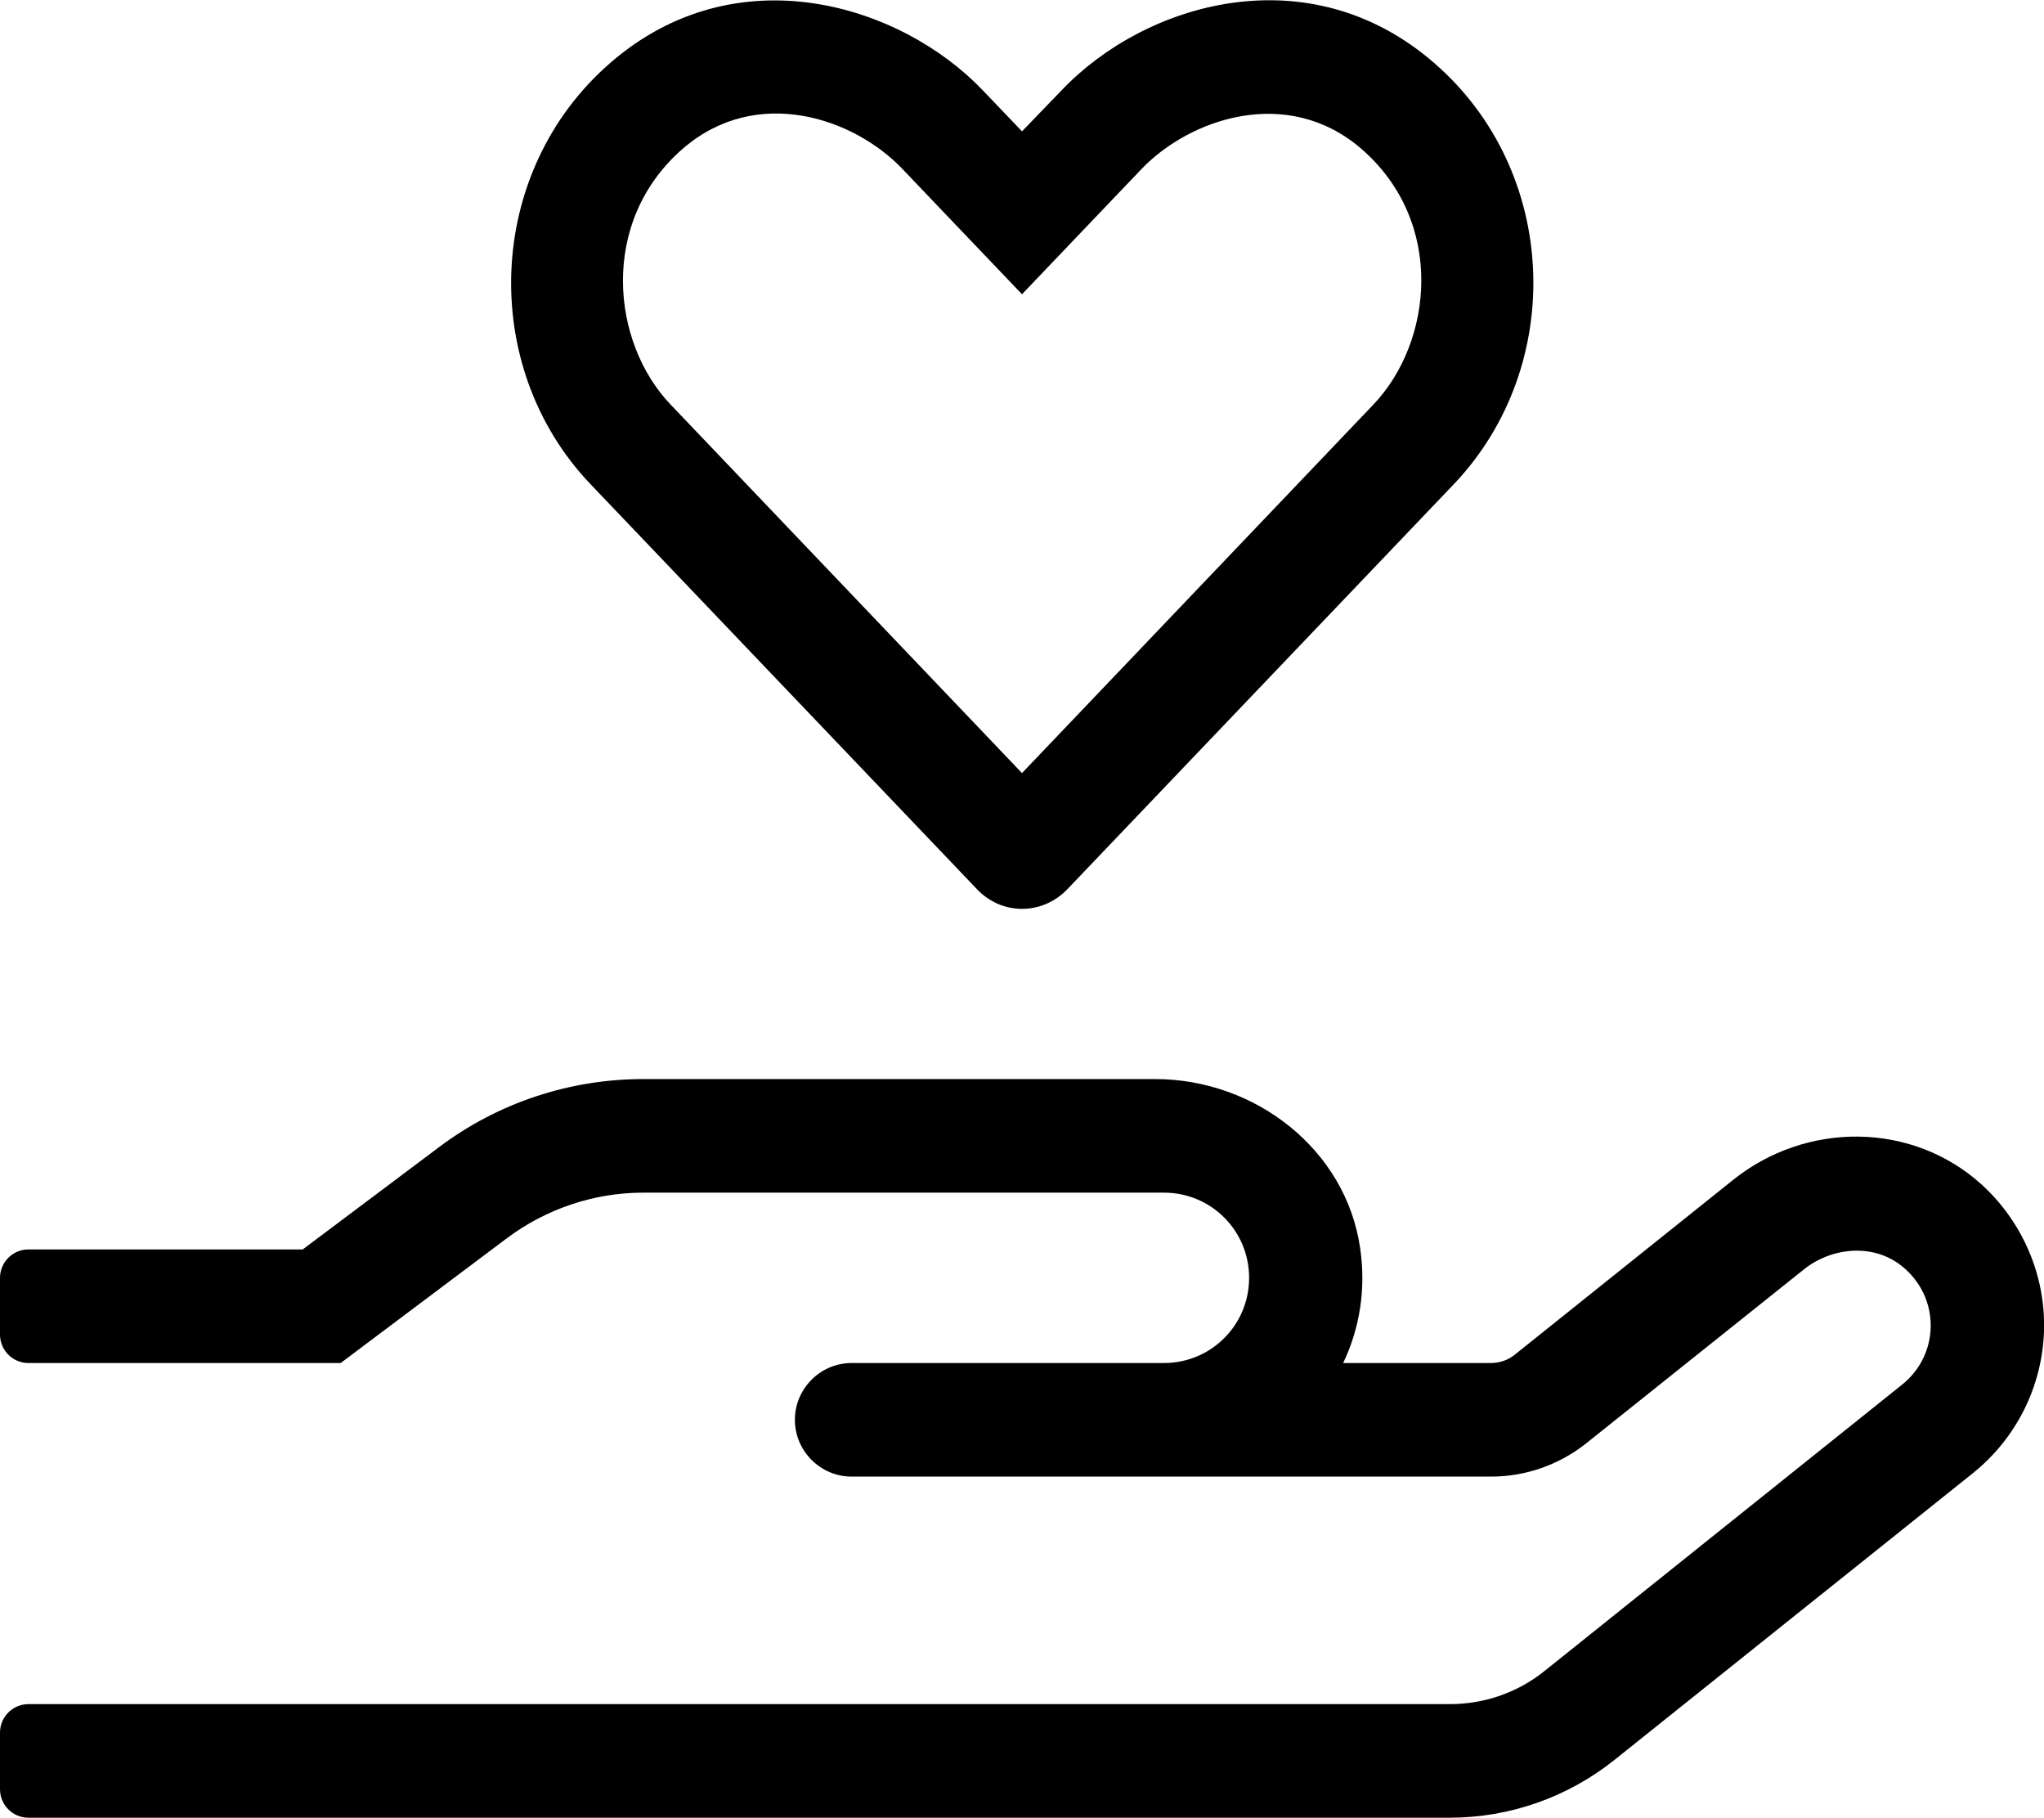
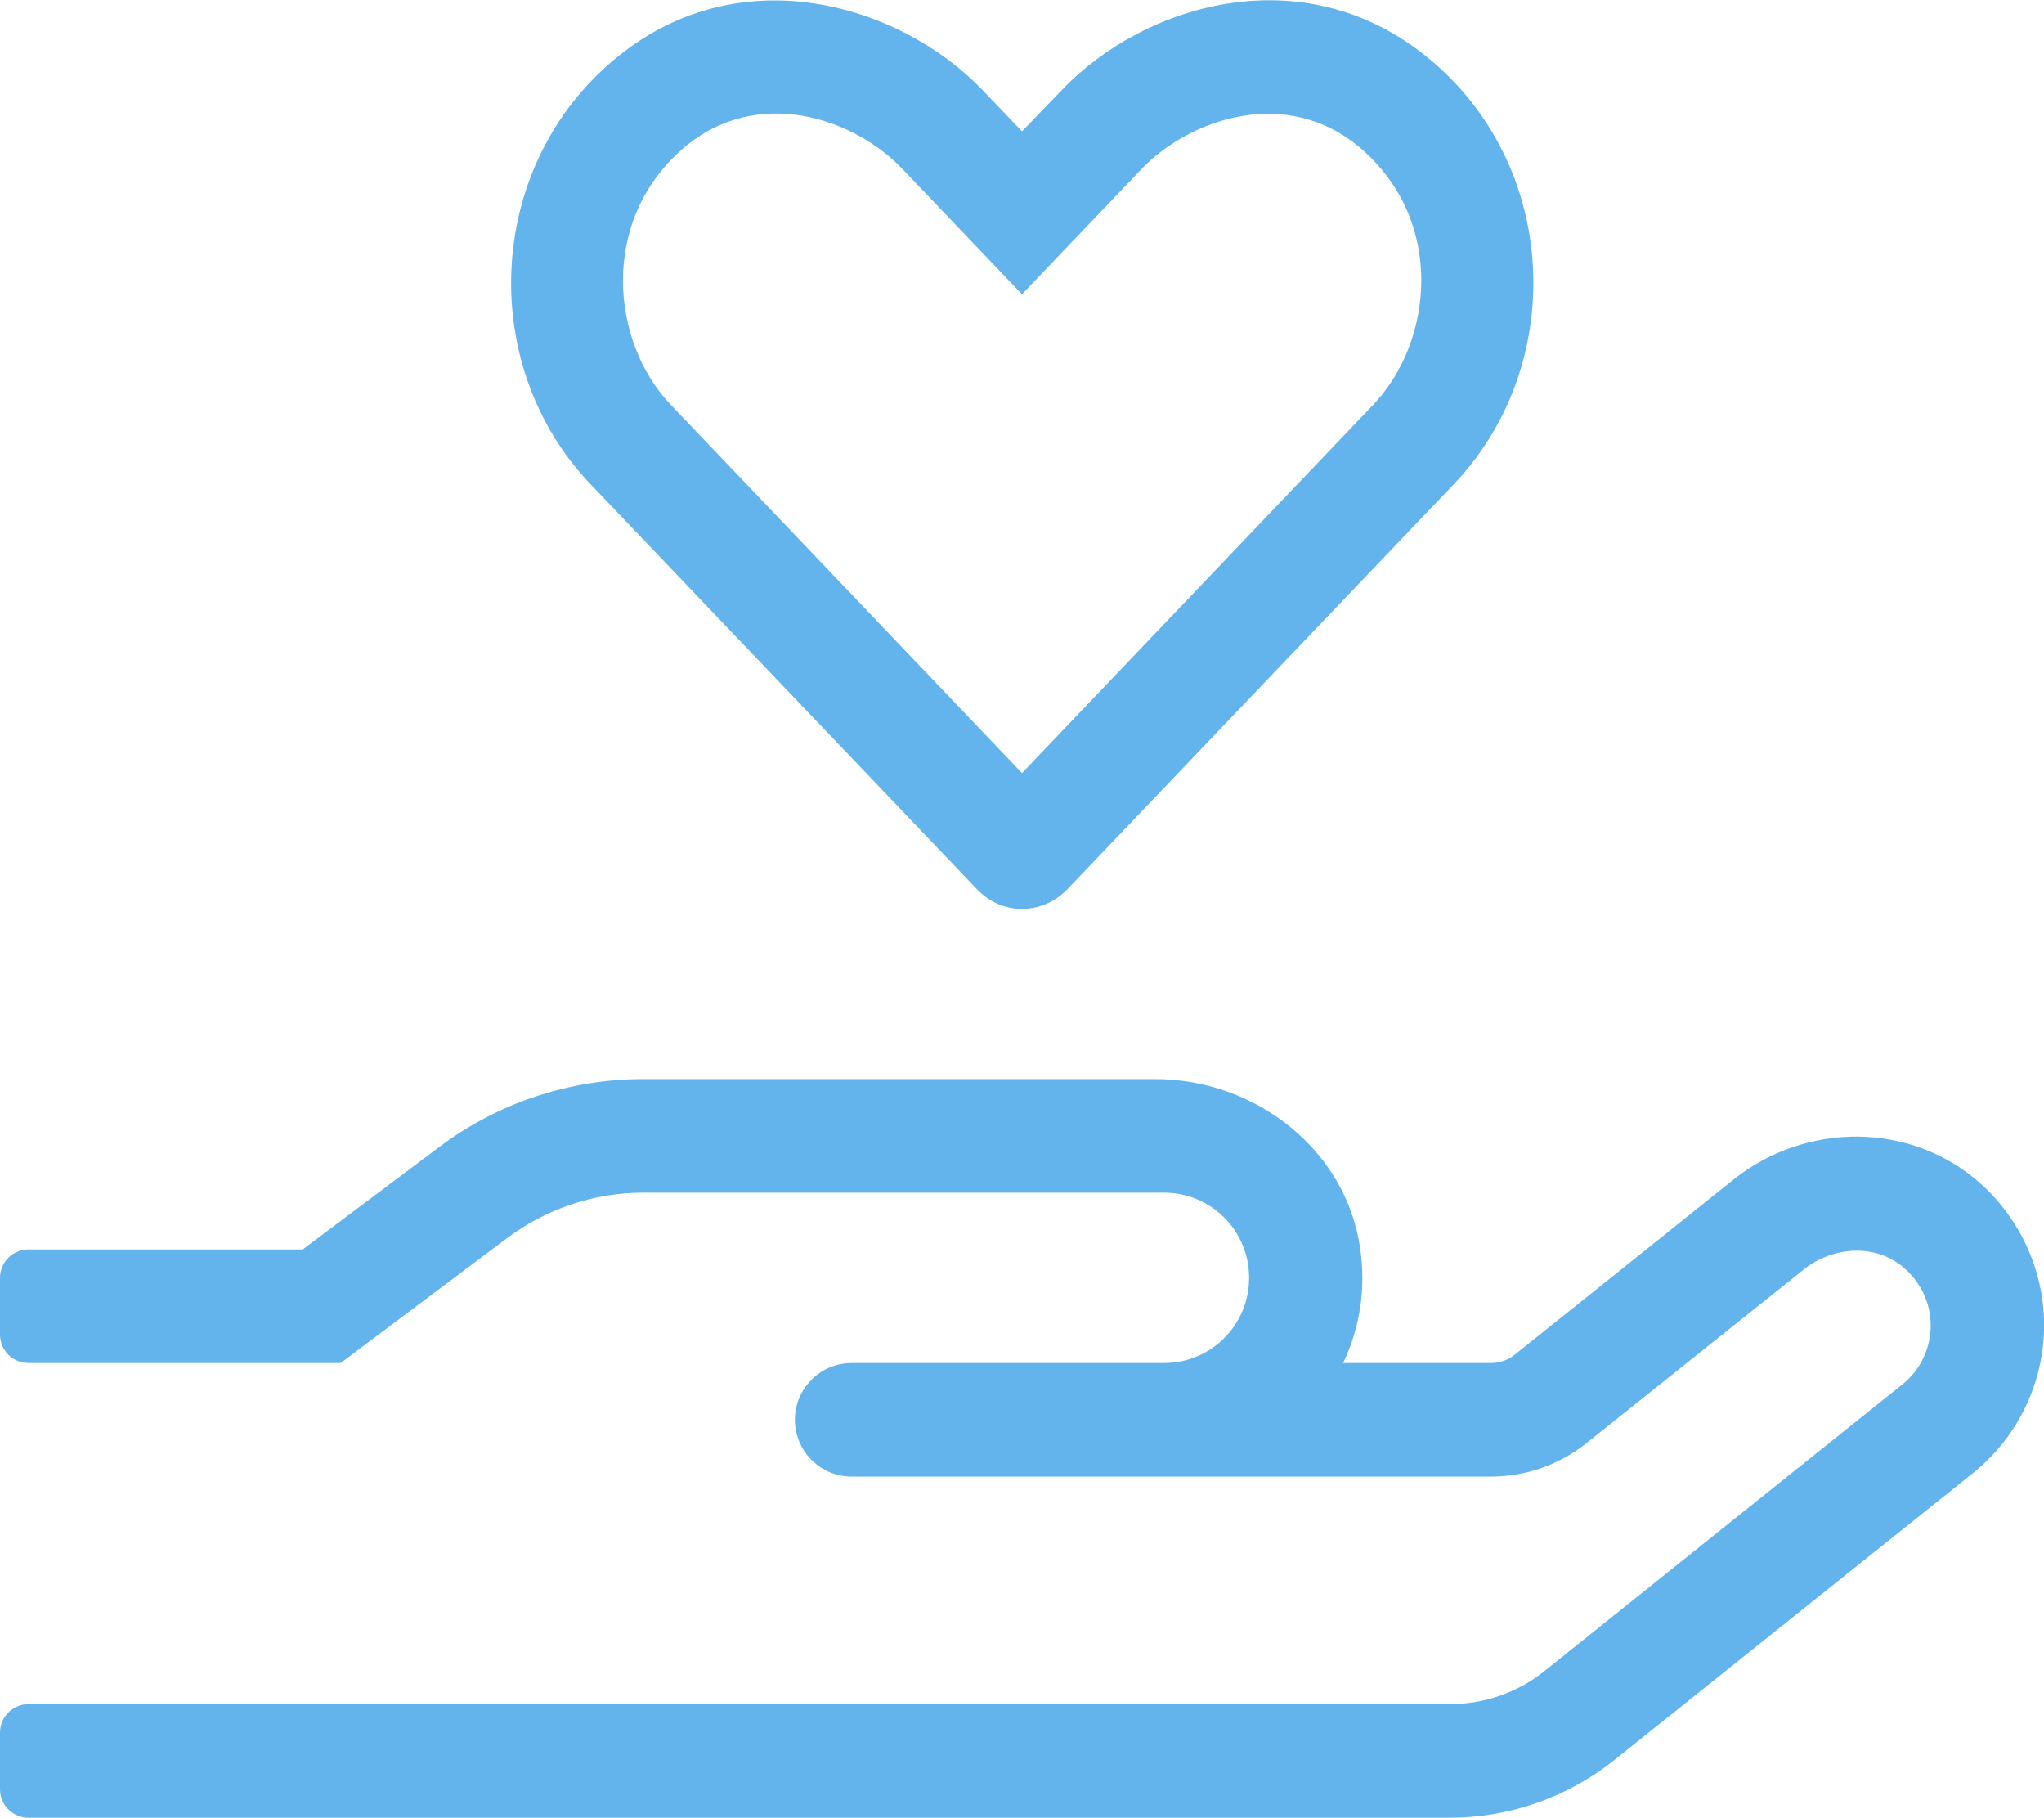
<svg xmlns="http://www.w3.org/2000/svg" viewBox="0 0 576 512">
-   <path d="M558.3 333.6c-19.7-17.7-49.4-17.6-69.9-1.2l-61.6 49.3c-1.9 1.5-4.2 2.3-6.7 2.3h-41.6c4.6-9.6 6.5-20.7 4.8-32.3-4-27.9-29.6-47.7-57.8-47.7H181.3c-20.8 0-41 6.7-57.6 19.2L85.3 352H8c-4.4 0-8 3.6-8 8v16c0 4.4 3.6 8 8 8h88l46.9-35.2c11.1-8.3 24.6-12.8 38.4-12.8H328c13.3 0 24 10.7 24 24s-10.7 24-24 24h-88c-8.8 0-16 7.2-16 16s7.2 16 16 16h180.2c9.7 0 19.1-3.3 26.7-9.3l61.6-49.2c7.7-6.1 20-7.6 28.4 0 10.1 9.1 9.3 24.5-.9 32.6l-100.8 80.7c-7.6 6.1-17 9.3-26.7 9.3H8c-4.4 0-8 3.6-8 8v16c0 4.4 3.6 8 8 8h400.5c17 0 33.4-5.8 46.6-16.4L556 415c12.2-9.8 19.5-24.4 20-40s-6-30.8-17.7-41.4zm-283-83.1c7 7.4 18.4 7.4 25.5 0l108.9-114.1c31.6-33.2 29.8-88.1-5.6-118.7-35.3-30.6-81.4-17-104.9 7.7L288 37l-11.1-11.6c-23-24.1-69.3-38.6-104.9-7.7-35.3 30.6-37.2 85.6-5.6 118.7l108.9 114.1zM192.4 41.9c20.8-18 48.2-8.7 61.9 5.7L288 82.9l33.7-35.3c13.5-14.1 41-23.7 61.9-5.7 23.8 20.6 20.2 54.5 3.4 72.1l-99 103.8L189 114c-16.7-17.4-20.3-51.5 3.4-72.1z" />
+   <path fill="#63B4EC" d="M558.3 333.6c-19.7-17.7-49.4-17.6-69.9-1.2l-61.6 49.3c-1.9 1.5-4.2 2.3-6.7 2.3h-41.6c4.6-9.6 6.5-20.7 4.8-32.3-4-27.9-29.6-47.7-57.8-47.7H181.3c-20.8 0-41 6.7-57.6 19.2L85.3 352H8c-4.4 0-8 3.6-8 8v16c0 4.4 3.6 8 8 8h88l46.9-35.2c11.1-8.3 24.6-12.8 38.4-12.8H328c13.3 0 24 10.7 24 24s-10.7 24-24 24h-88c-8.8 0-16 7.2-16 16s7.2 16 16 16h180.2c9.7 0 19.1-3.3 26.7-9.3l61.6-49.2c7.7-6.1 20-7.6 28.4 0 10.1 9.1 9.3 24.5-.9 32.6l-100.8 80.7c-7.6 6.1-17 9.3-26.7 9.3H8c-4.4 0-8 3.6-8 8v16c0 4.4 3.6 8 8 8h400.5c17 0 33.4-5.8 46.6-16.4L556 415c12.2-9.8 19.5-24.4 20-40s-6-30.8-17.7-41.4zm-283-83.1c7 7.4 18.4 7.4 25.5 0l108.9-114.1c31.6-33.2 29.8-88.1-5.6-118.7-35.3-30.6-81.4-17-104.9 7.7L288 37l-11.1-11.6c-23-24.1-69.3-38.6-104.9-7.7-35.3 30.6-37.2 85.6-5.6 118.7l108.9 114.1zM192.4 41.9c20.8-18 48.2-8.7 61.9 5.7L288 82.9l33.7-35.3c13.5-14.1 41-23.7 61.9-5.7 23.8 20.6 20.2 54.5 3.4 72.1l-99 103.8L189 114c-16.7-17.4-20.3-51.5 3.4-72.1z" />
</svg>
